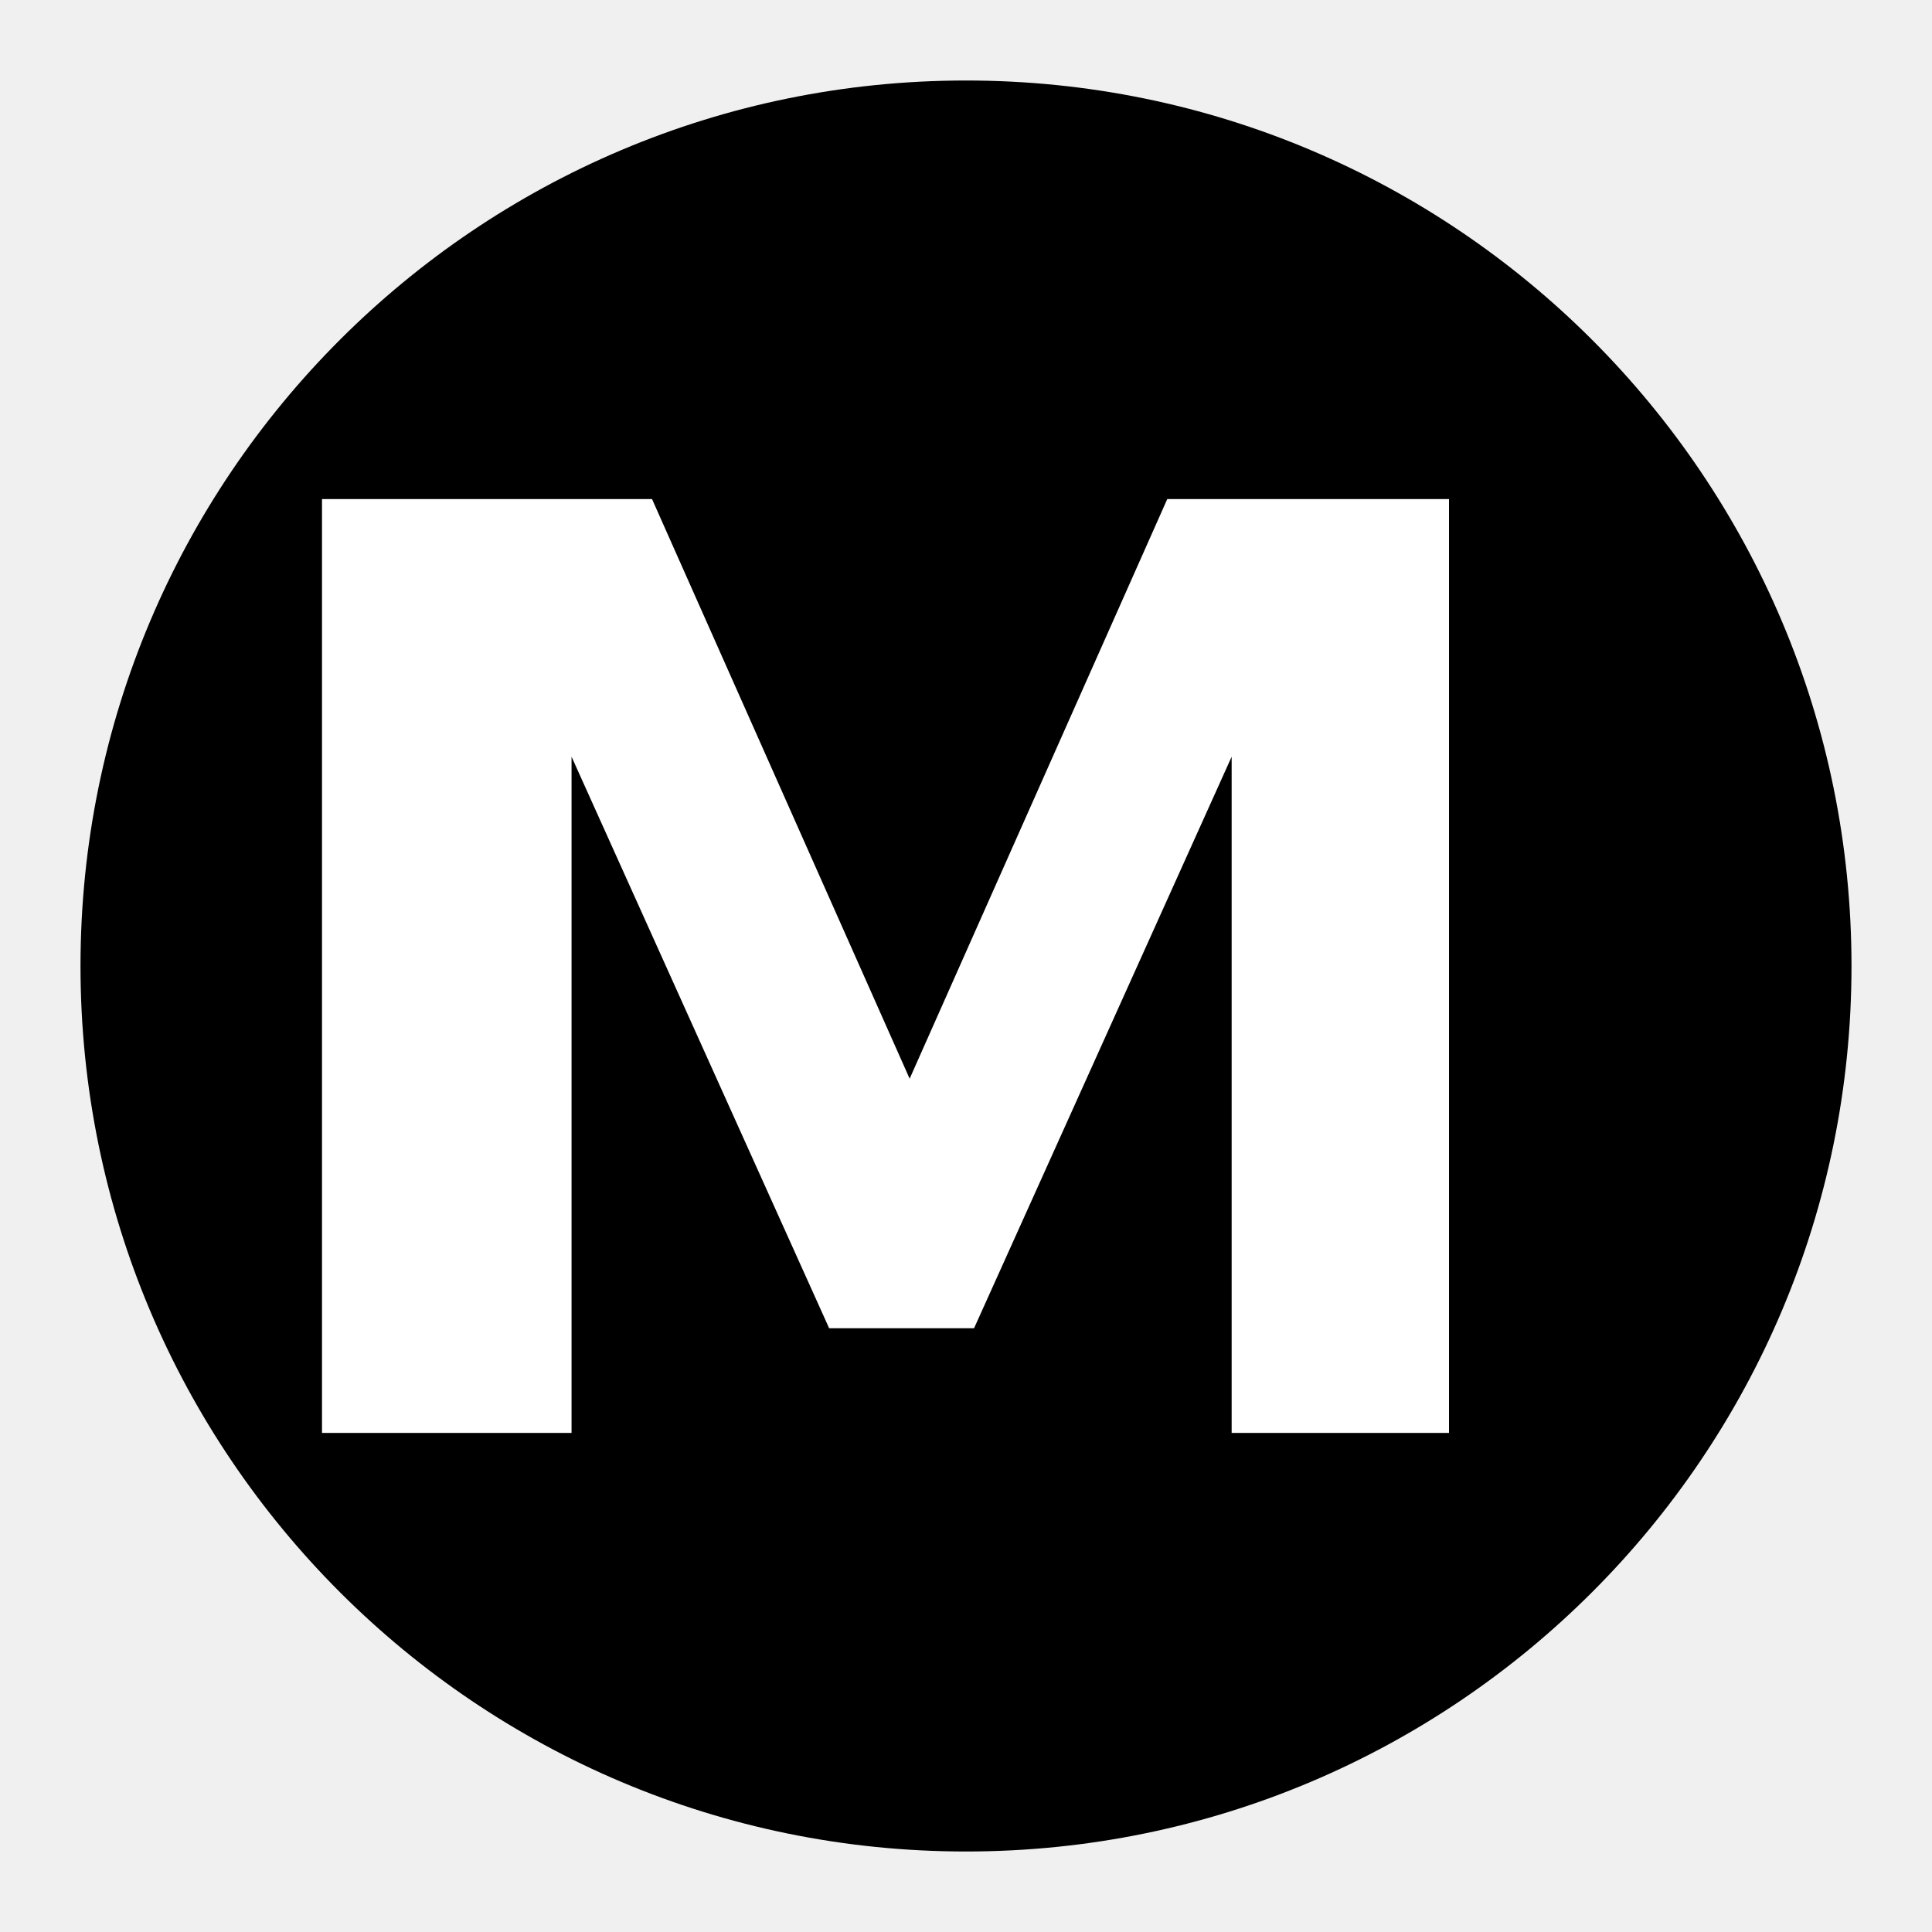
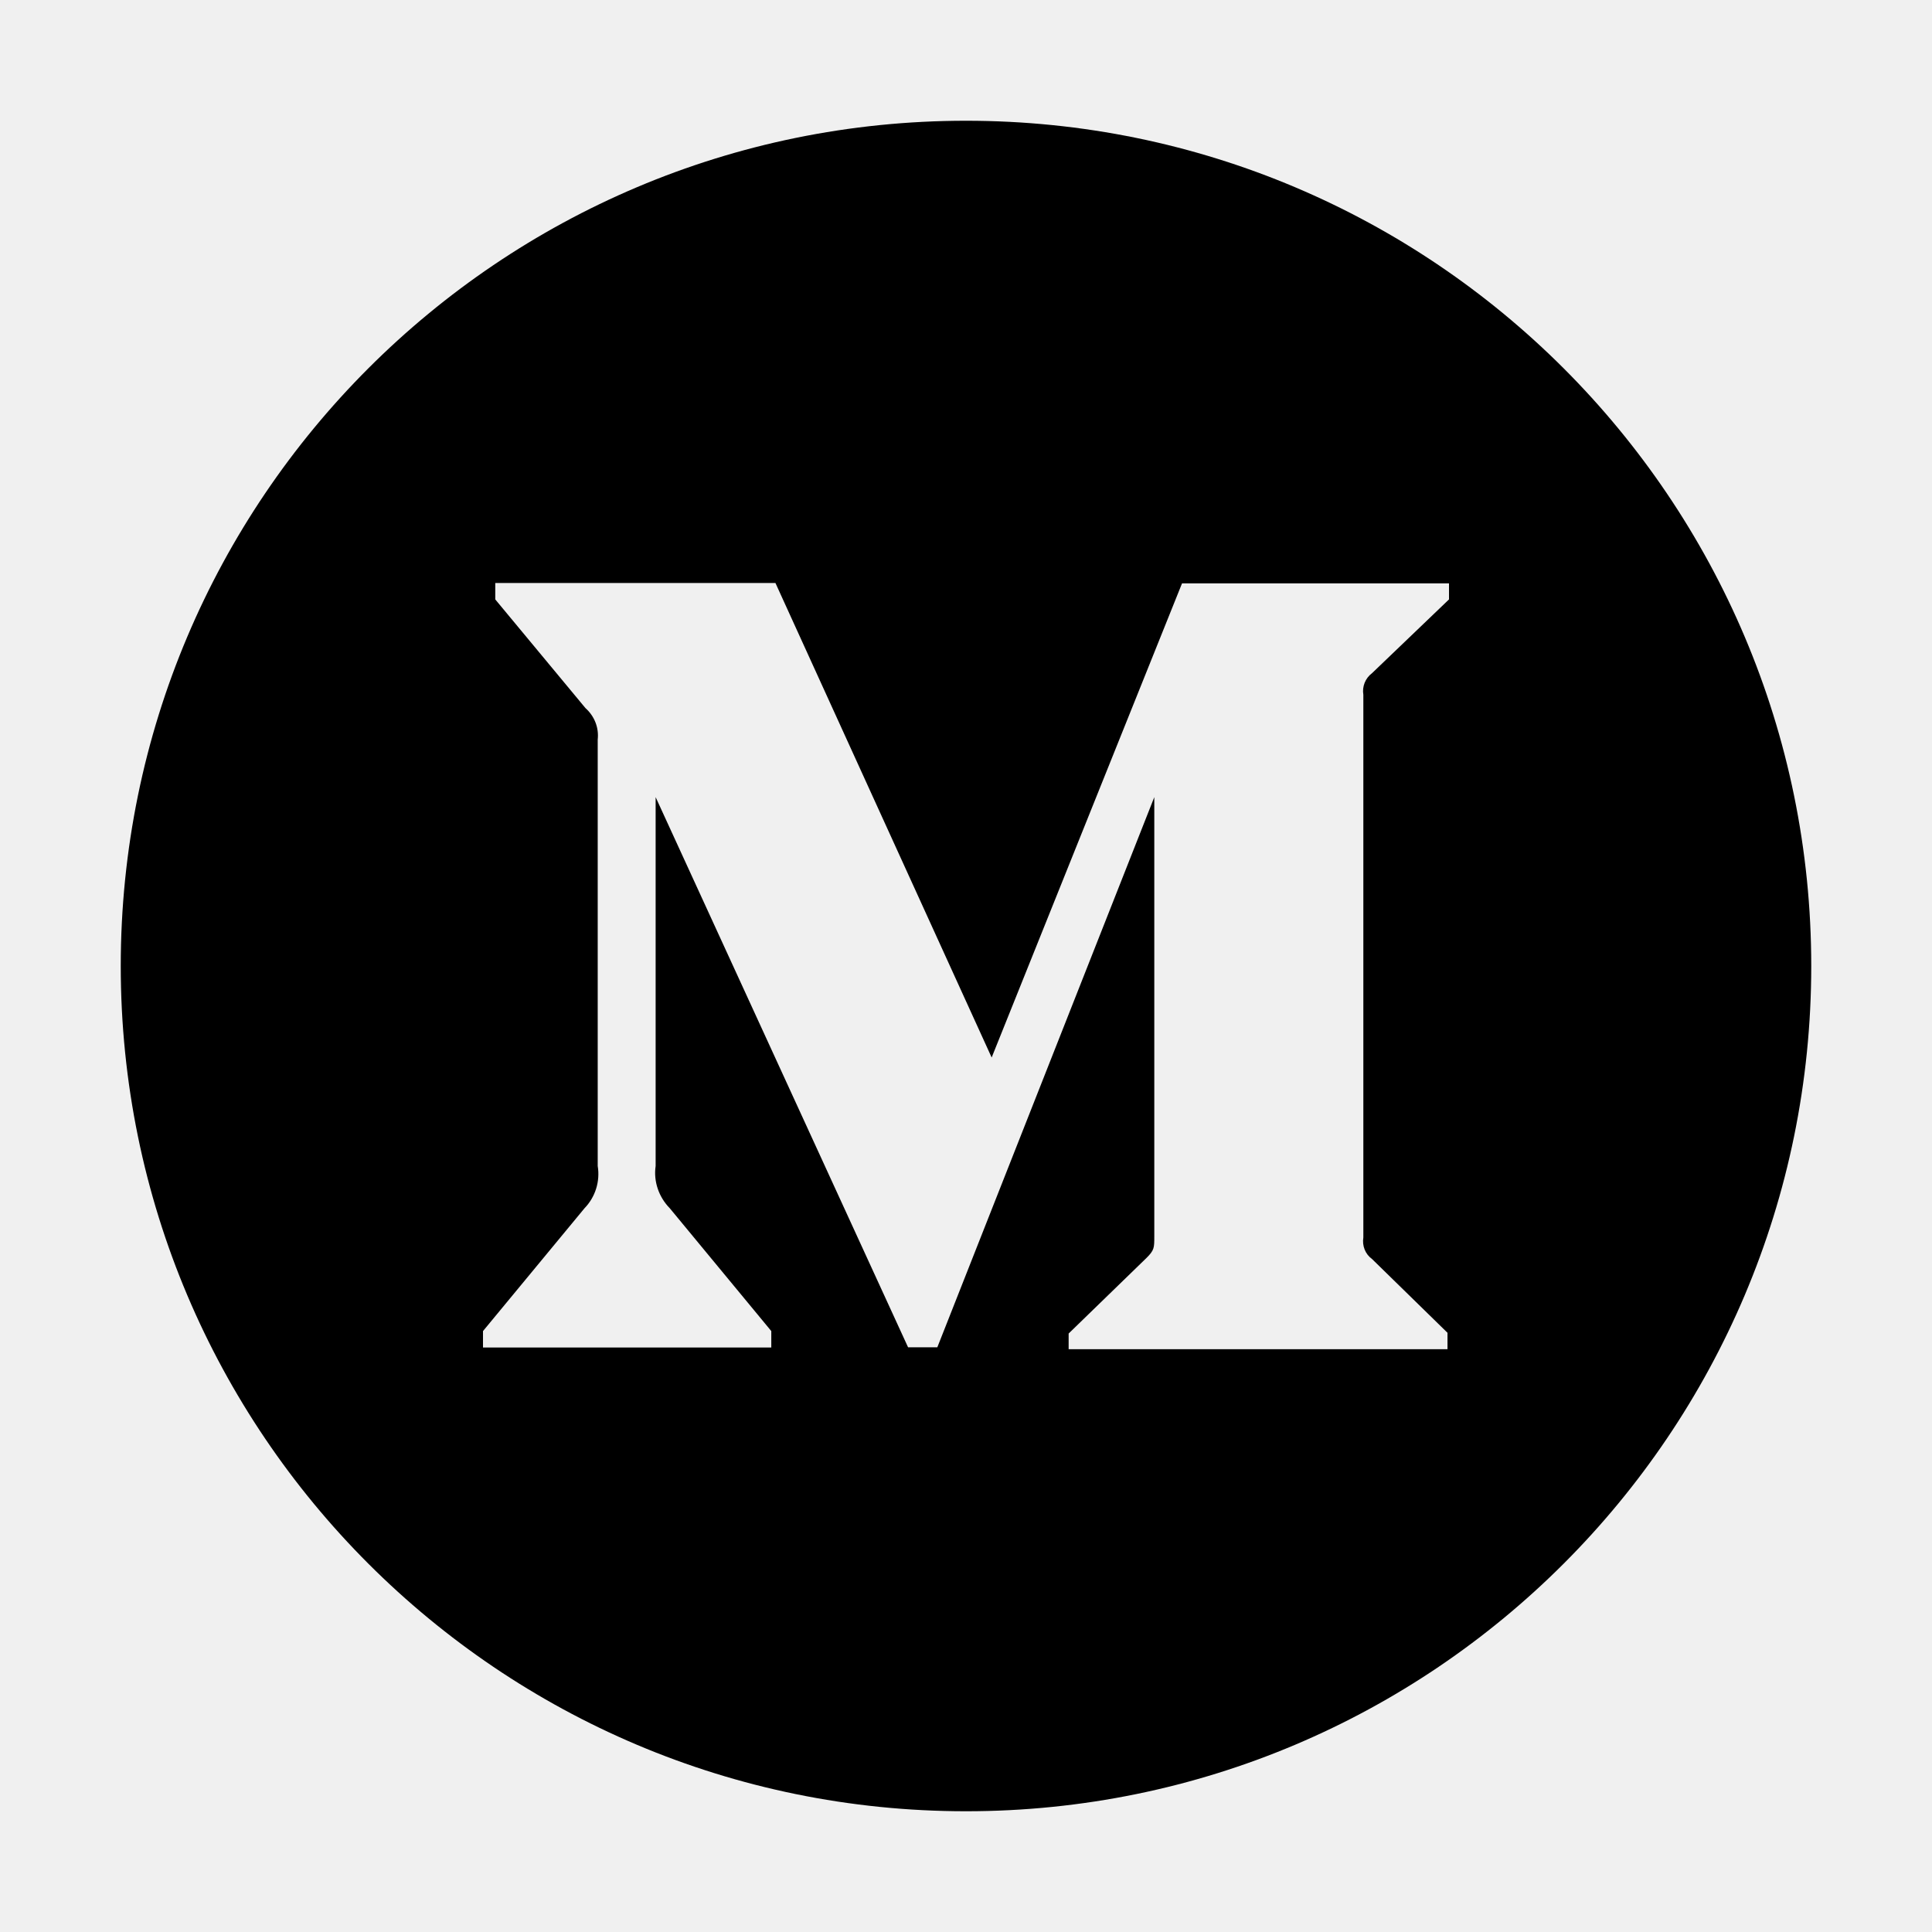
- <svg xmlns="http://www.w3.org/2000/svg" viewBox="0 0 24 24">
-   <circle cx="12" cy="12" r="11" fill="#000000" />
-   <path fill="#ffffff" d="M4 6.2h4.1l3.2 7.2 3.2-7.2H18v11.6h-2.7V9.4l-3.2 7.1h-1.8L7.1 9.4v8.4H4V6.2Z" />
+ <svg xmlns="http://www.w3.org/2000/svg" fill="#000000" width="800px" height="800px" viewBox="0 0 1024 1024" class="icon">
+   <path d="M512 64C264.6 64 64 264.6 64 512s200.6 448 448 448 448-200.6 448-448S759.4 64 512 64zm256 253.7l-40.8 39.1c-3.6 2.7-5.3 7.1-4.6 11.4v287.7c-.7 4.4 1 8.8 4.6 11.4l40 39.1v8.7H566.4v-8.3l41.3-40.1c4.1-4.1 4.1-5.3 4.1-11.4V422.5l-115 291.6h-15.5L347.5 422.5V618c-1.2 8.2 1.7 16.5 7.5 22.4l53.8 65.1v8.7H256v-8.7l53.8-65.1a26.1 26.1 0 0 0 7-22.4V392c.7-6.3-1.7-12.4-6.5-16.7l-47.8-57.6V309H411l114.6 251.5 100.9-251.3H768v8.5z" />
</svg>
